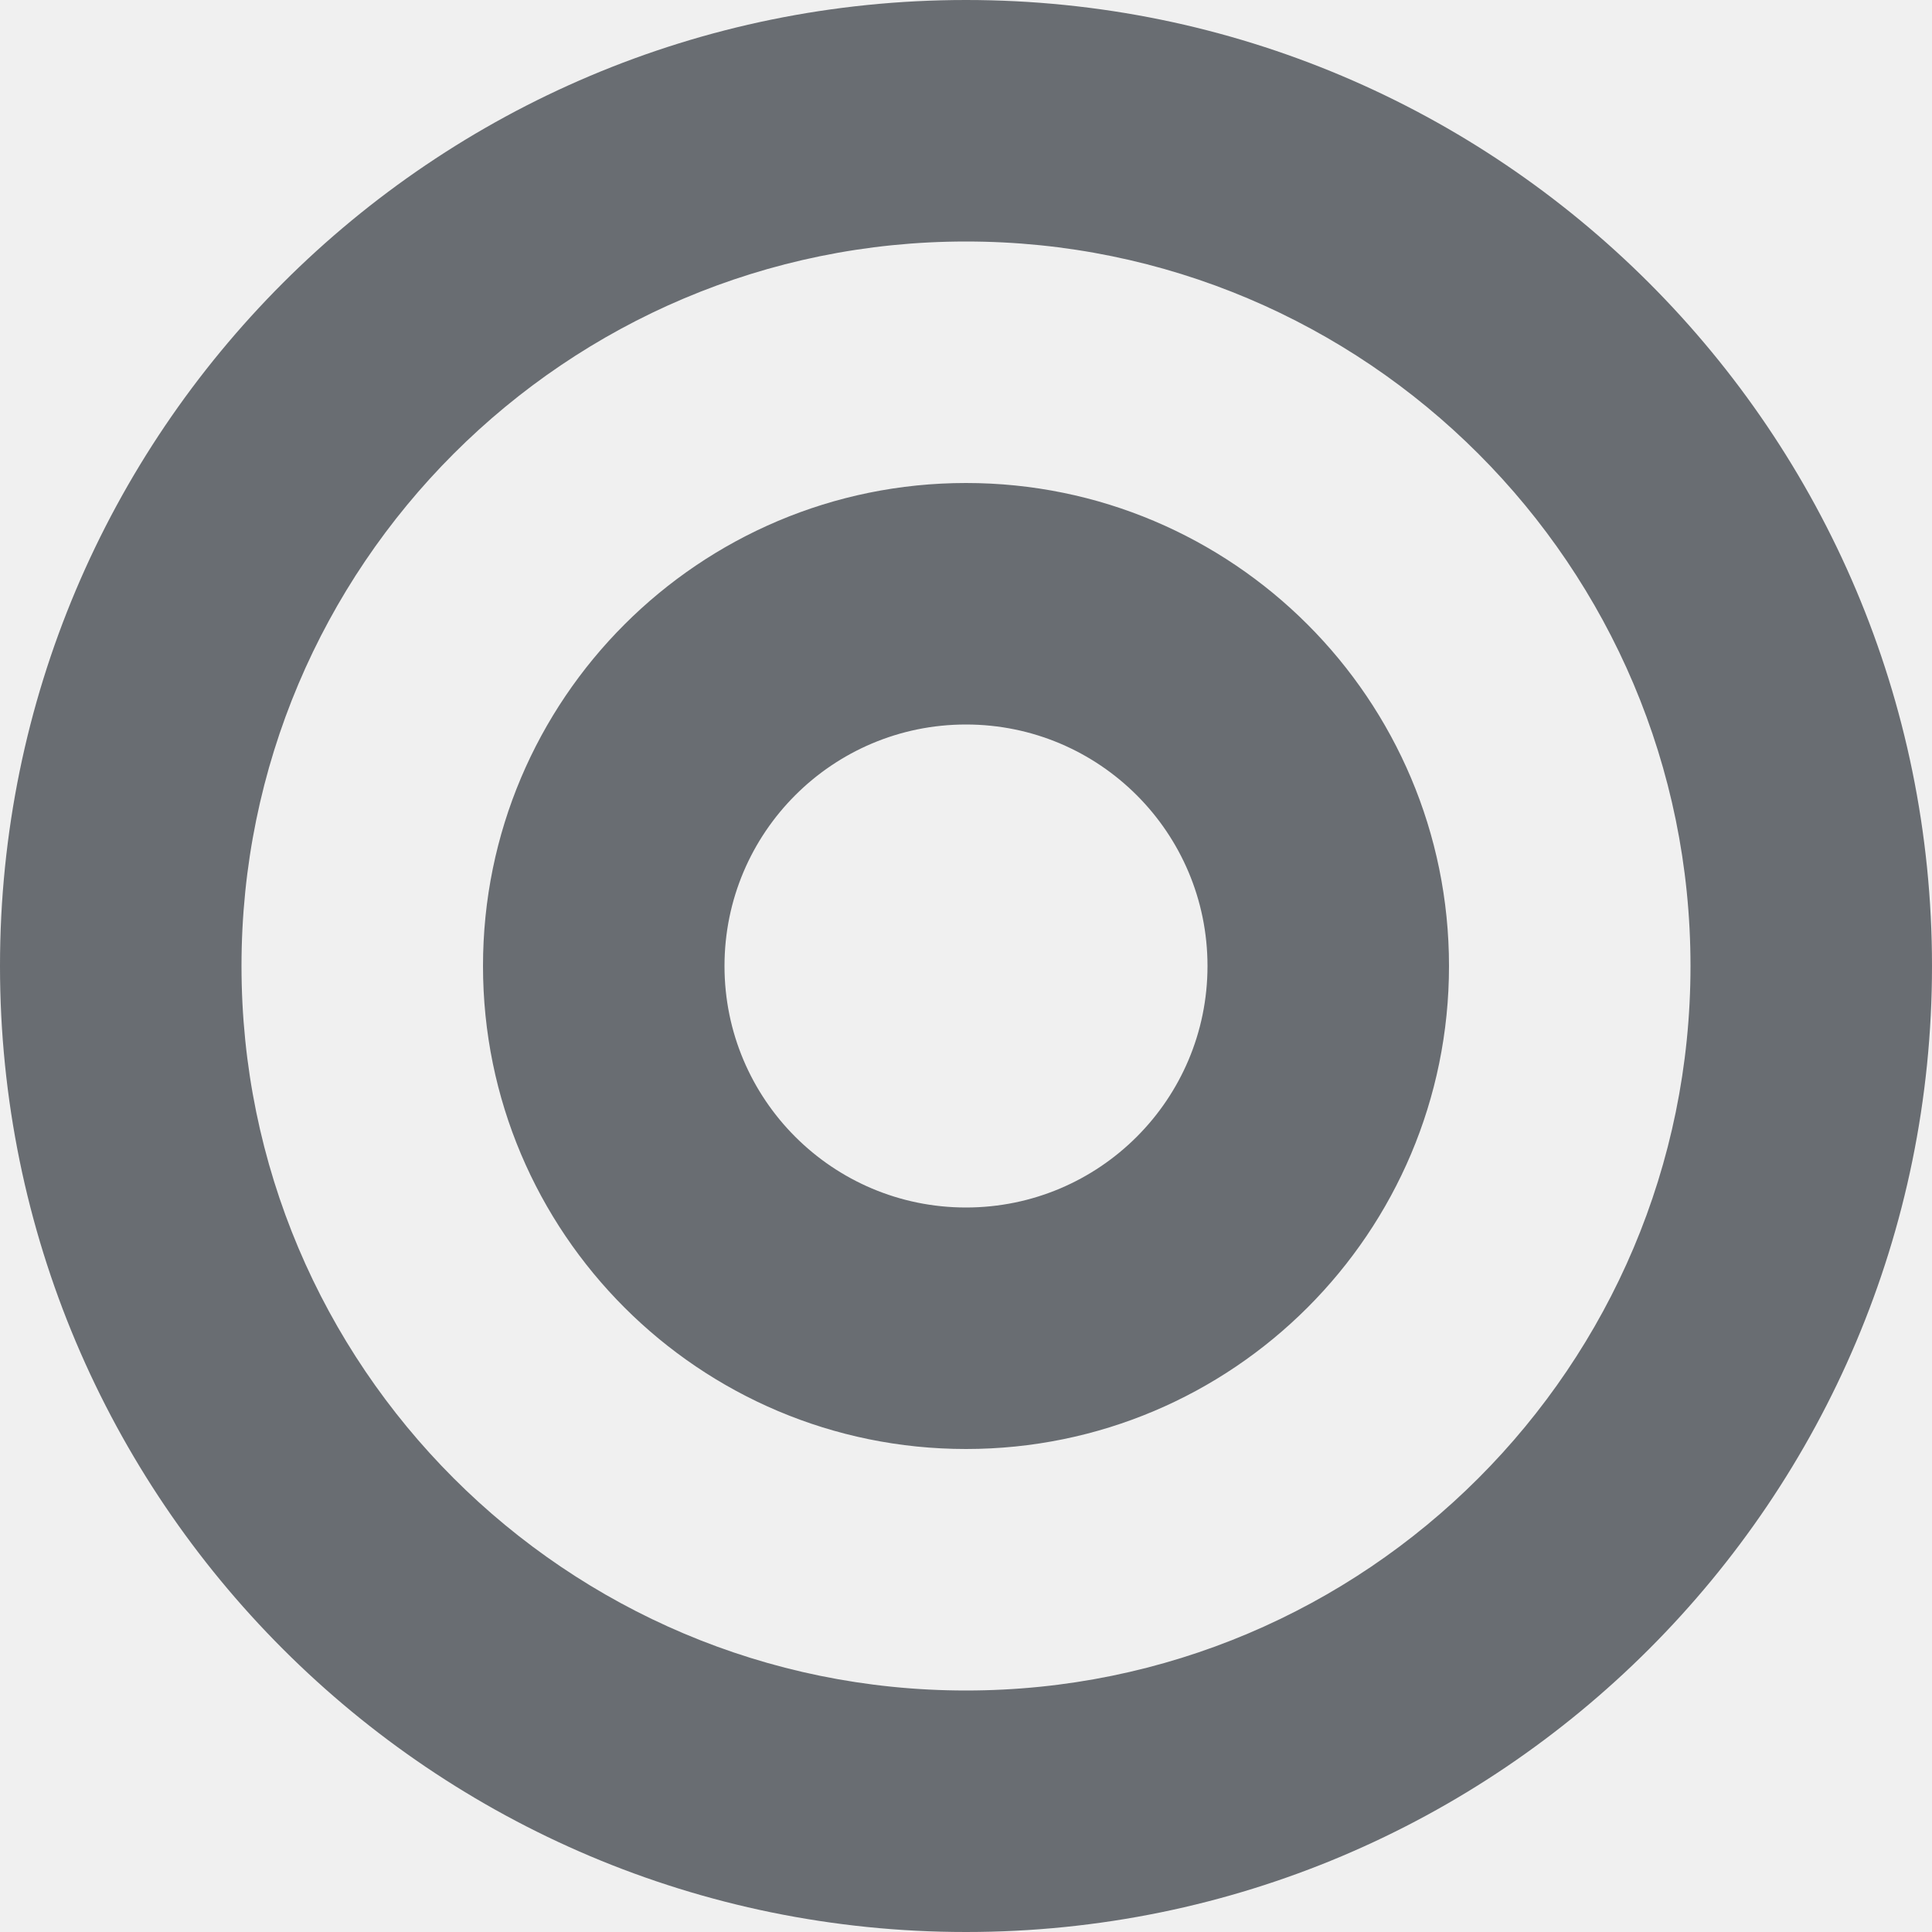
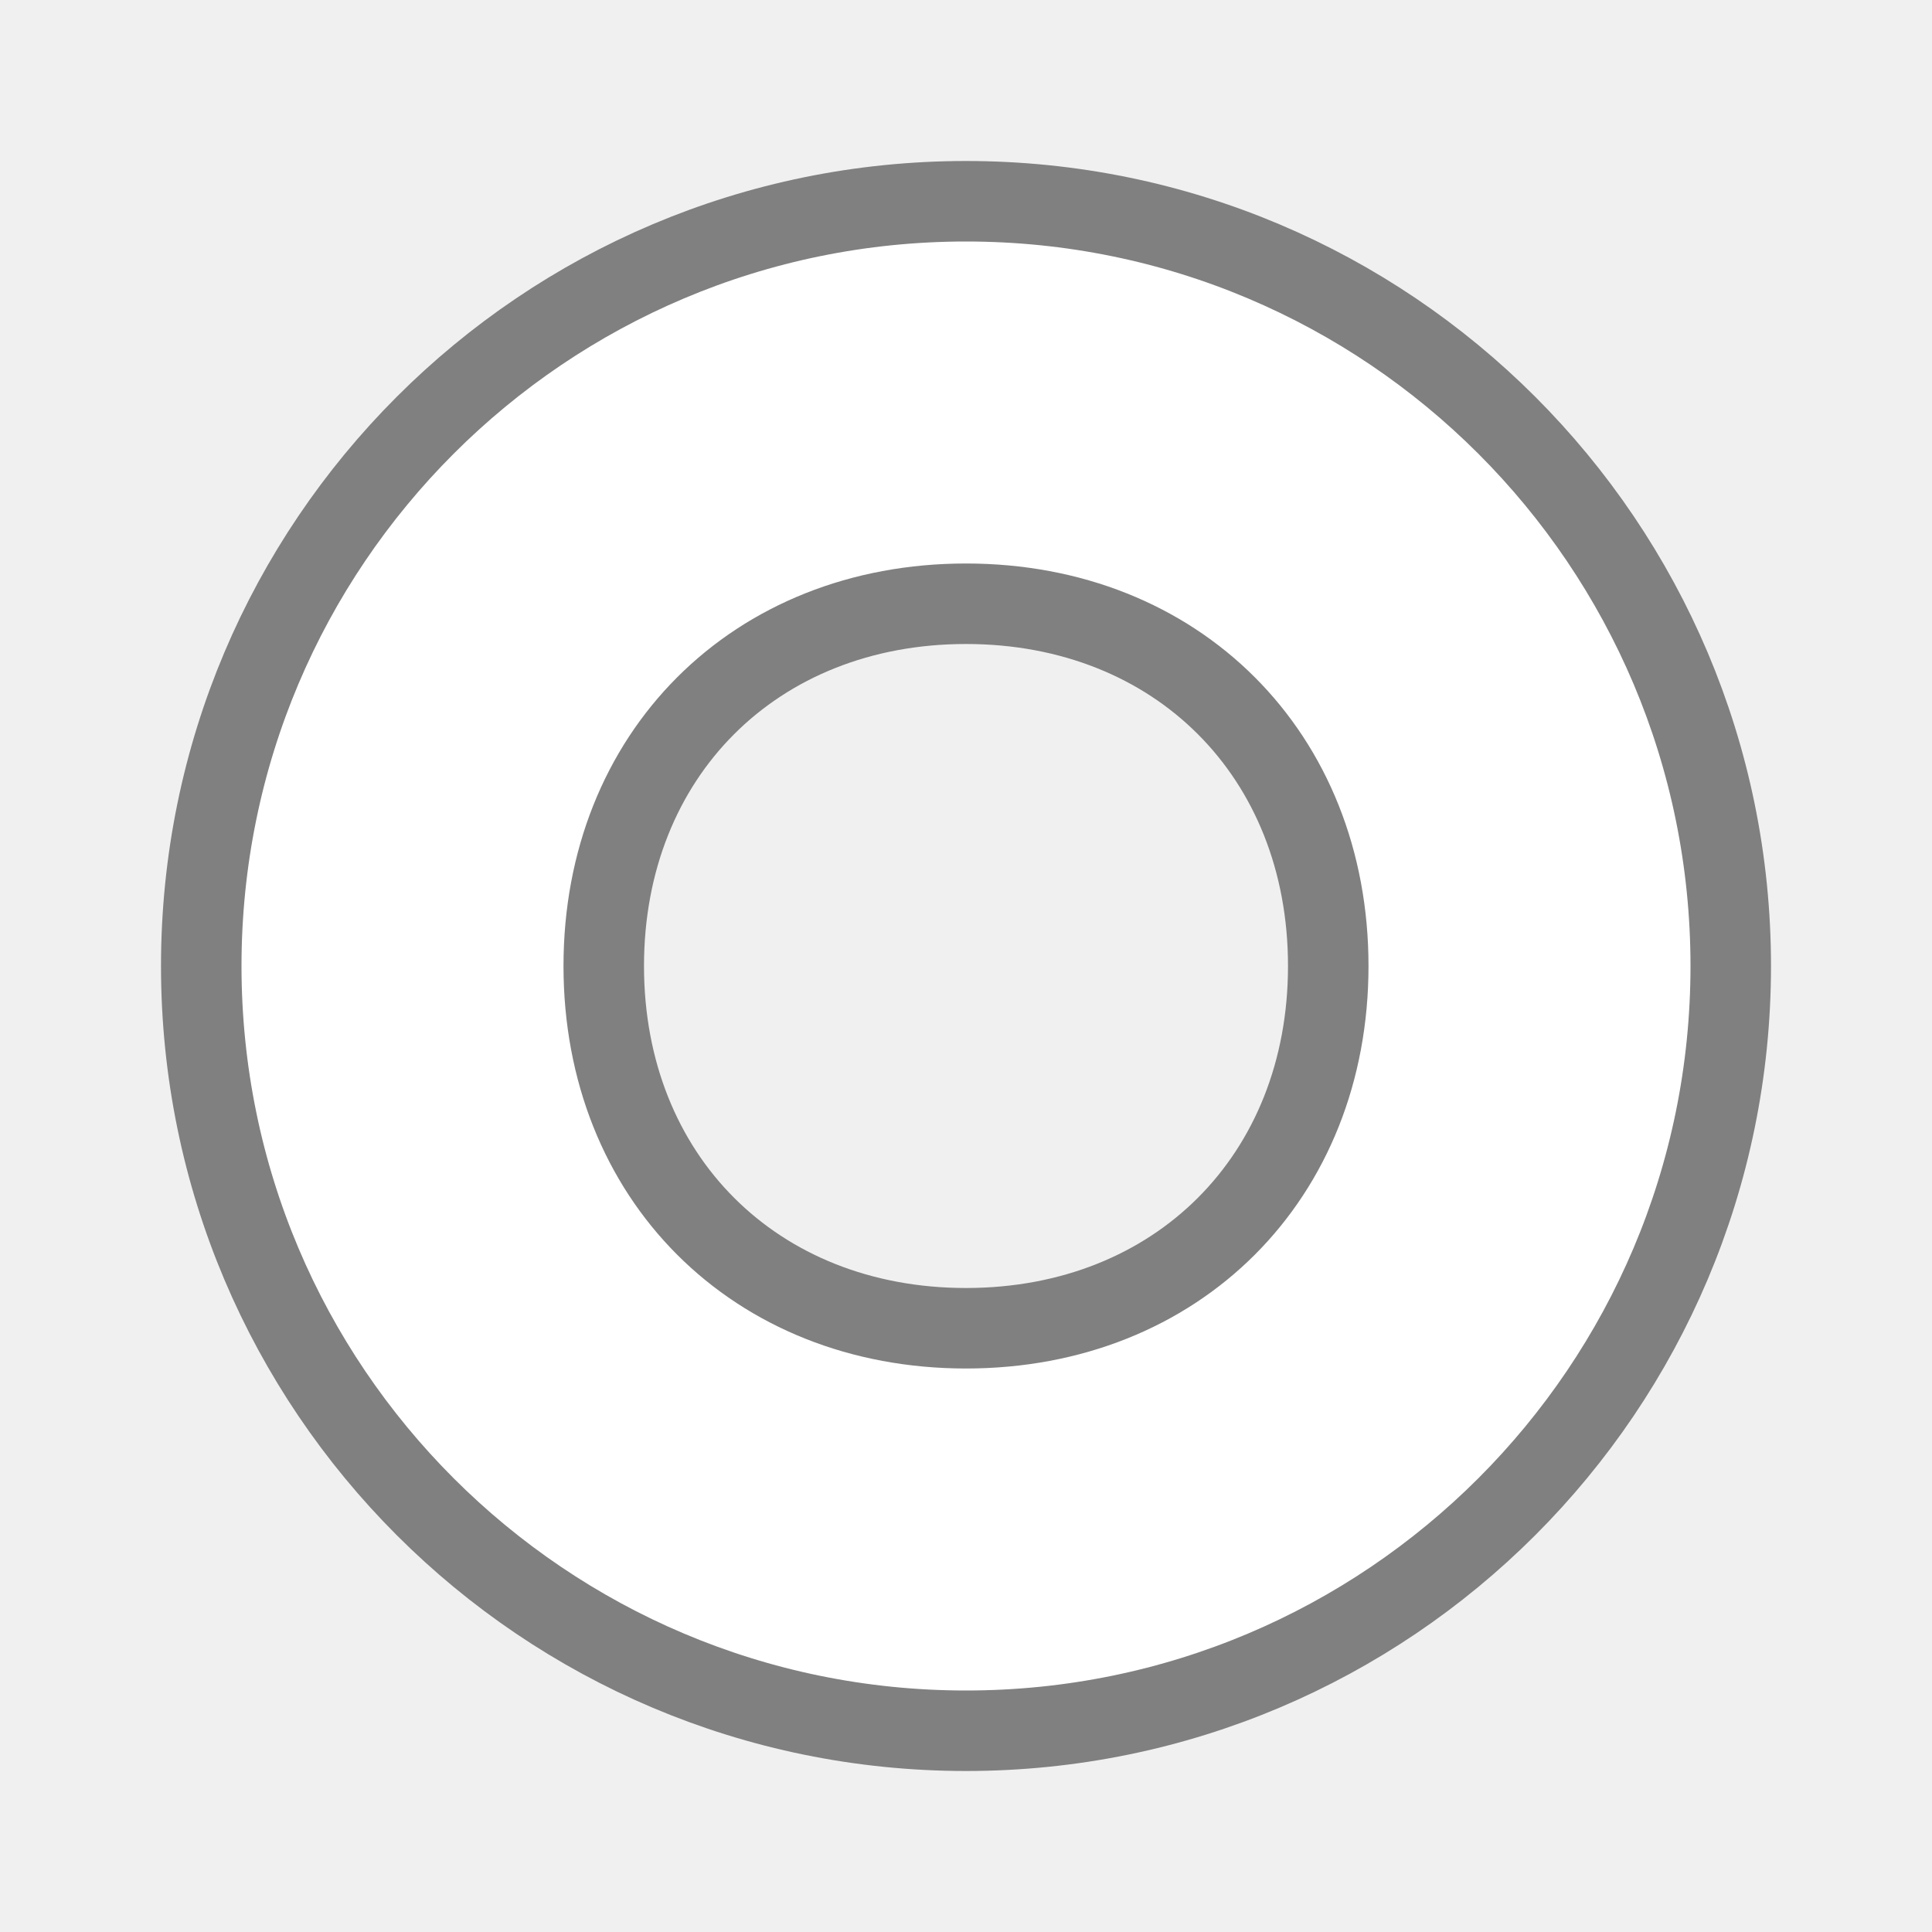
- <svg xmlns="http://www.w3.org/2000/svg" viewBox="0 0 16 16">
-   <path d="M13,21a8,8,0,1,1,8-8A8,8,0,0,1,13,21ZM13,7a6,6,0,1,0,6,6A6,6,0,0,0,13,7Zm0,10a4,4,0,1,1,4-4A4,4,0,0,1,13,17Zm0-6a2,2,0,1,0,2,2A2,2,0,0,0,13,11Z" transform="translate(-5 -5)" fill="#696d72" fill-rule="evenodd" />
+ <svg xmlns="http://www.w3.org/2000/svg" viewBox="0 0 24 24">
+   <path d="m12 2.5c-5.247 0-9.5 4.253-9.5 9.5 0 5.247 4.253 9.5 9.5 9.5 5.247 0 9.5-4.253 9.5-9.5 0-5.247-4.253-9.5-9.5-9.5zm0 5c2.623 0 4.5 1.877 4.5 4.5 0 2.623-1.877 4.5-4.5 4.5s-4.5-1.877-4.5-4.5c0-2.623 1.877-4.5 4.5-4.5z" fill="#fff" stroke="#808080" stroke-linecap="round" stroke-linejoin="round" />
</svg>
